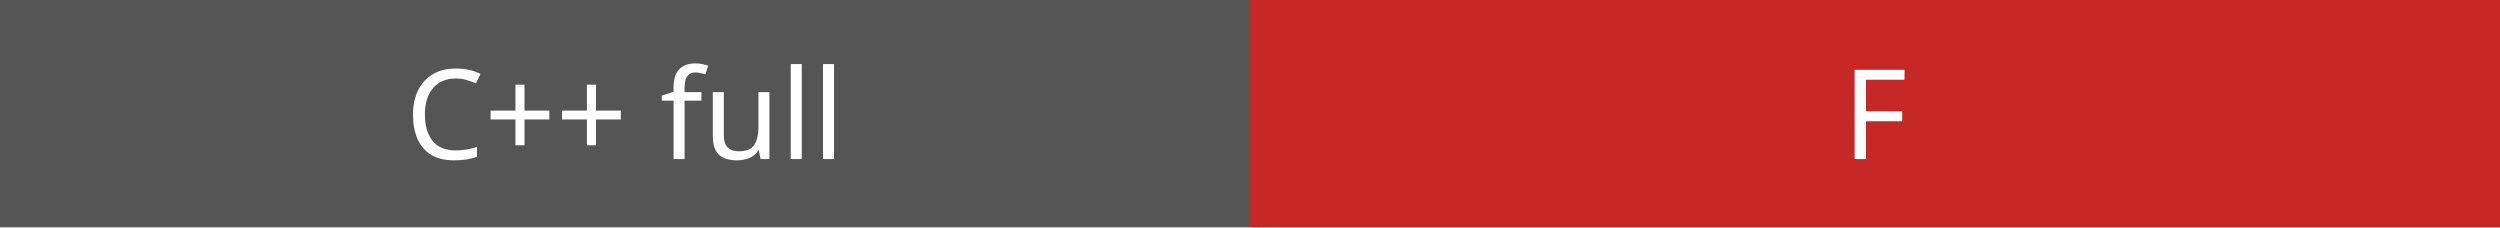
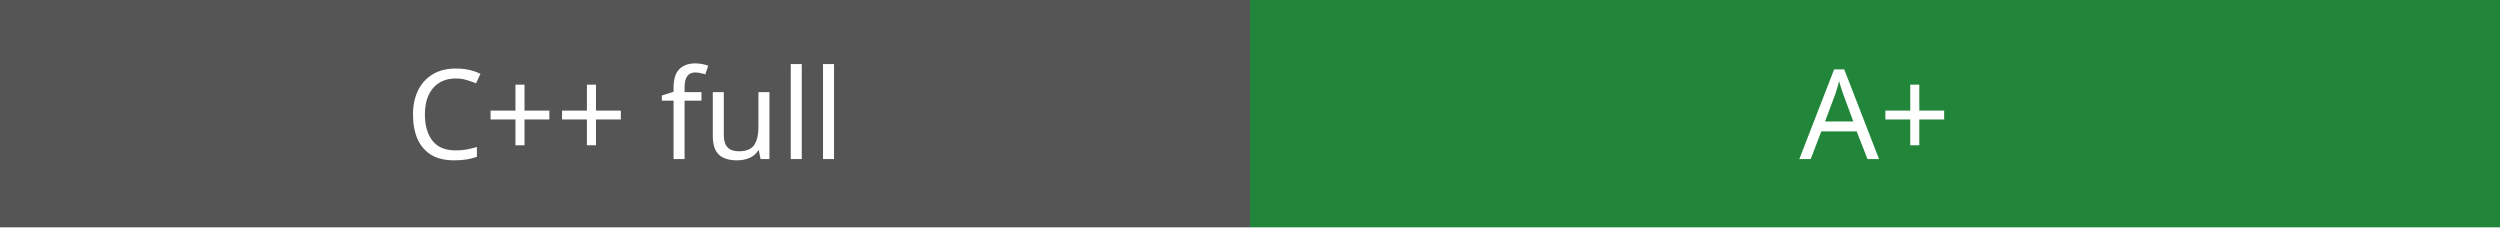
- <svg xmlns="http://www.w3.org/2000/svg" width="220" height="20" role="img" aria-label="C++ full: F">
+ <svg xmlns="http://www.w3.org/2000/svg" width="220" height="20" role="img" aria-label="C++ full: A+">
  <rect width="110" height="20" fill="#555" />
-   <rect x="110" width="110" height="20" fill="#c62828" />
+   <rect x="110" width="110" height="20" fill="#22863a" />
  <g fill="#fff" font-family="Verdana,sans-serif" font-size="11" text-anchor="middle">
    <text x="55" y="14">C++ full</text>
-     <text x="165" y="14">F</text>
+     <text x="165" y="14">A+</text>
  </g>
</svg>
